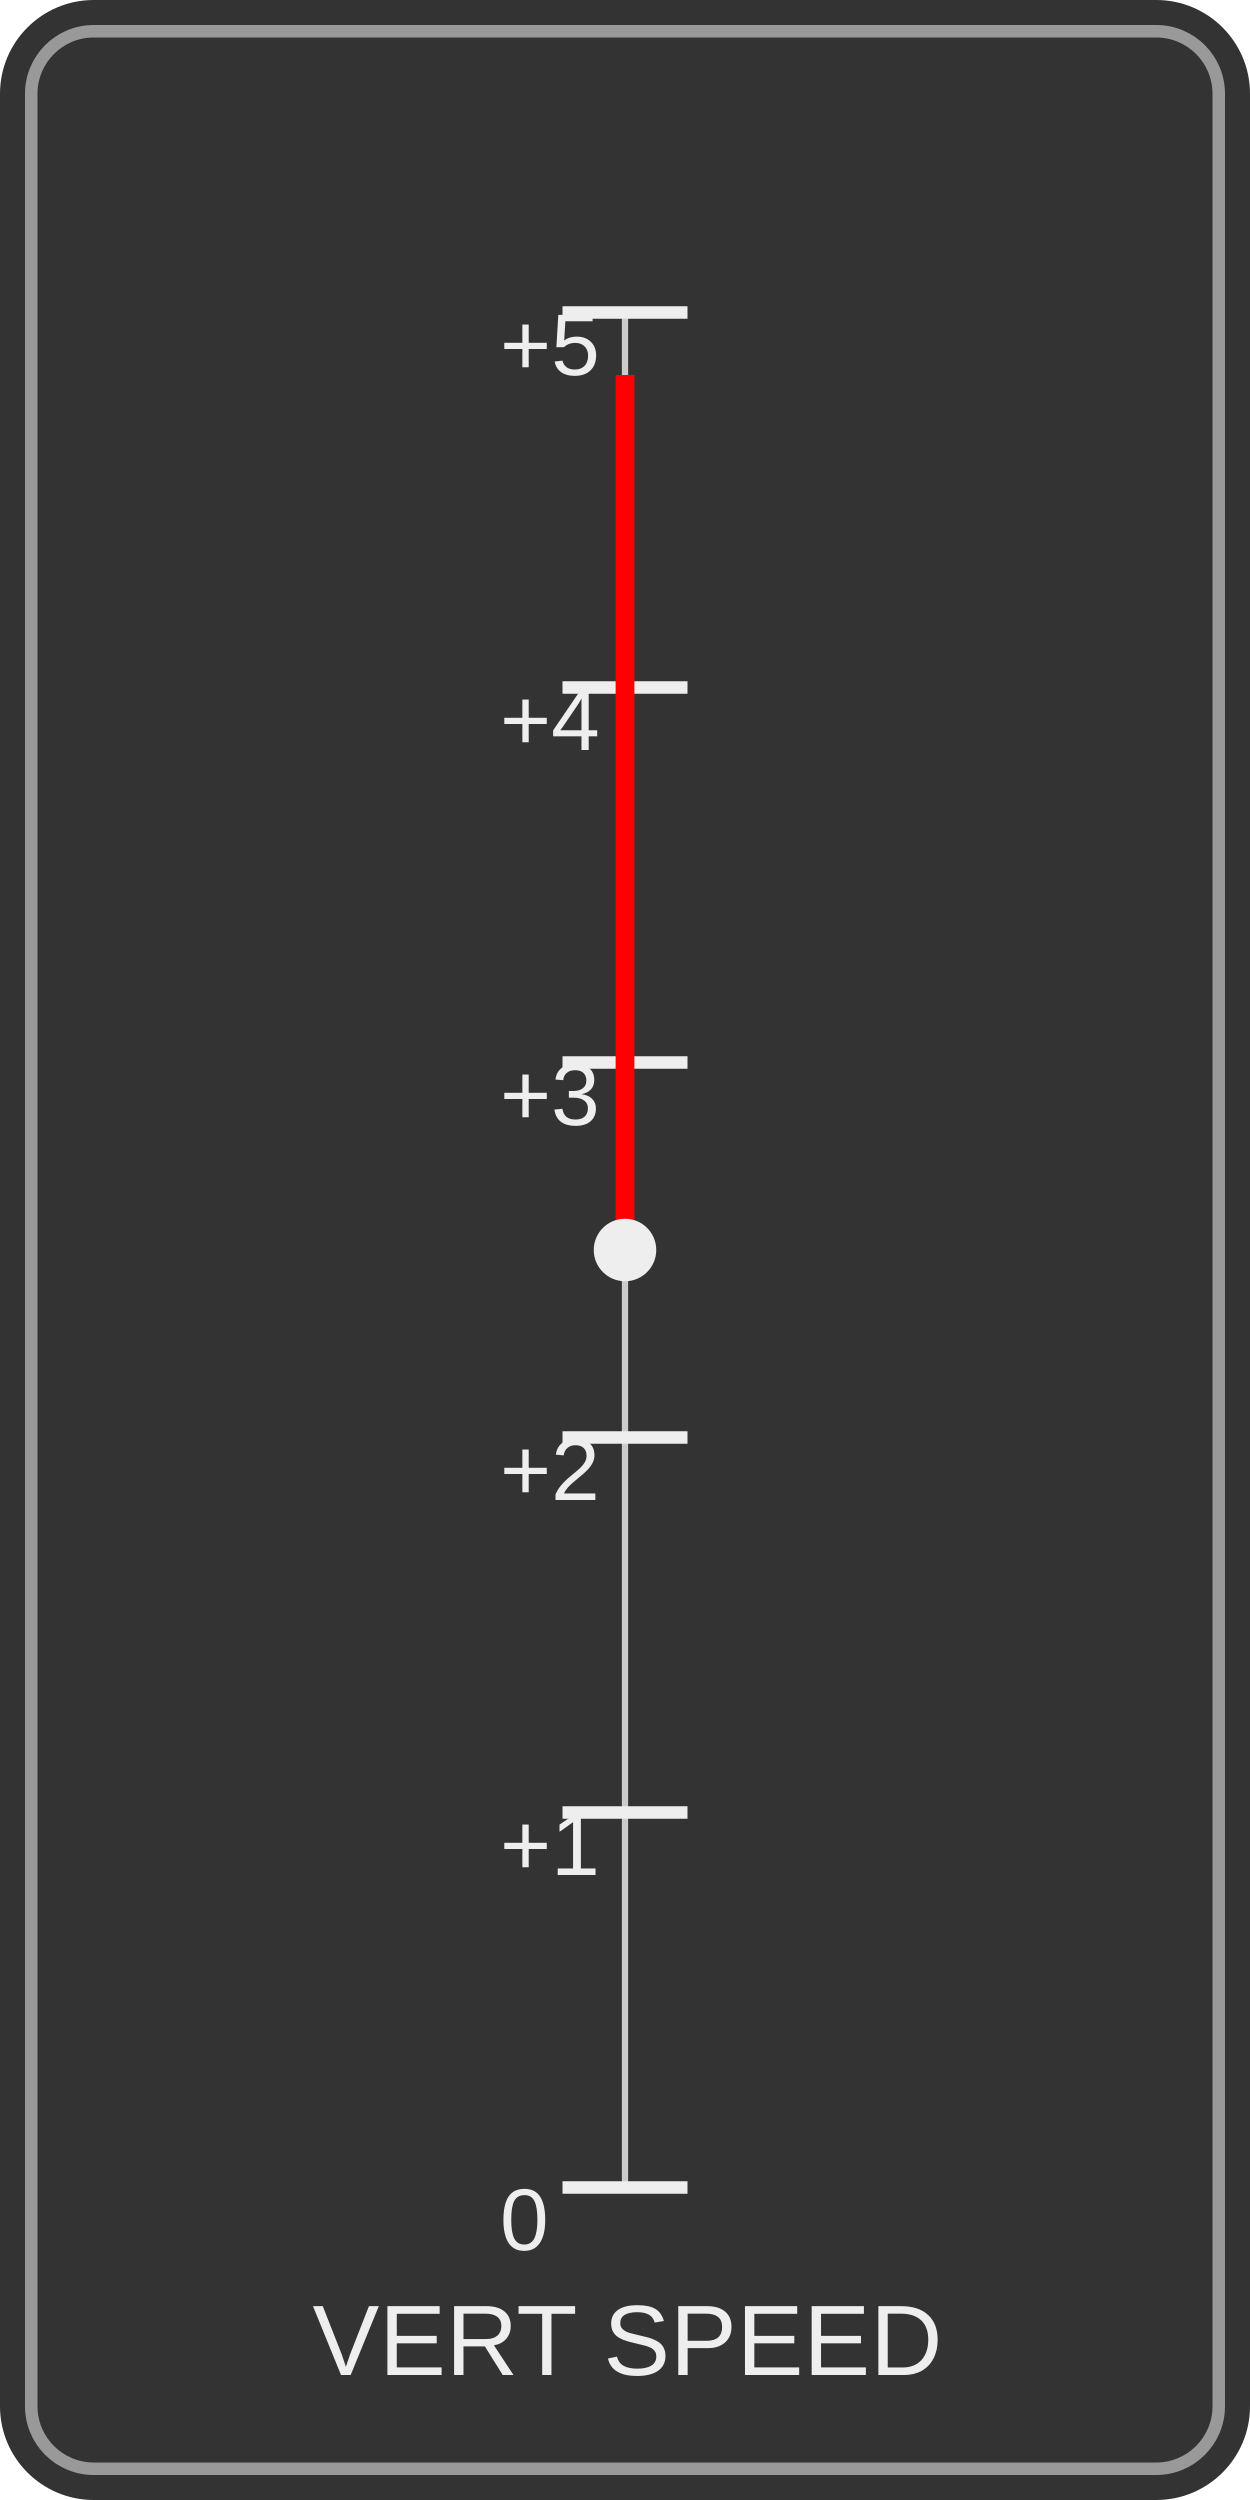
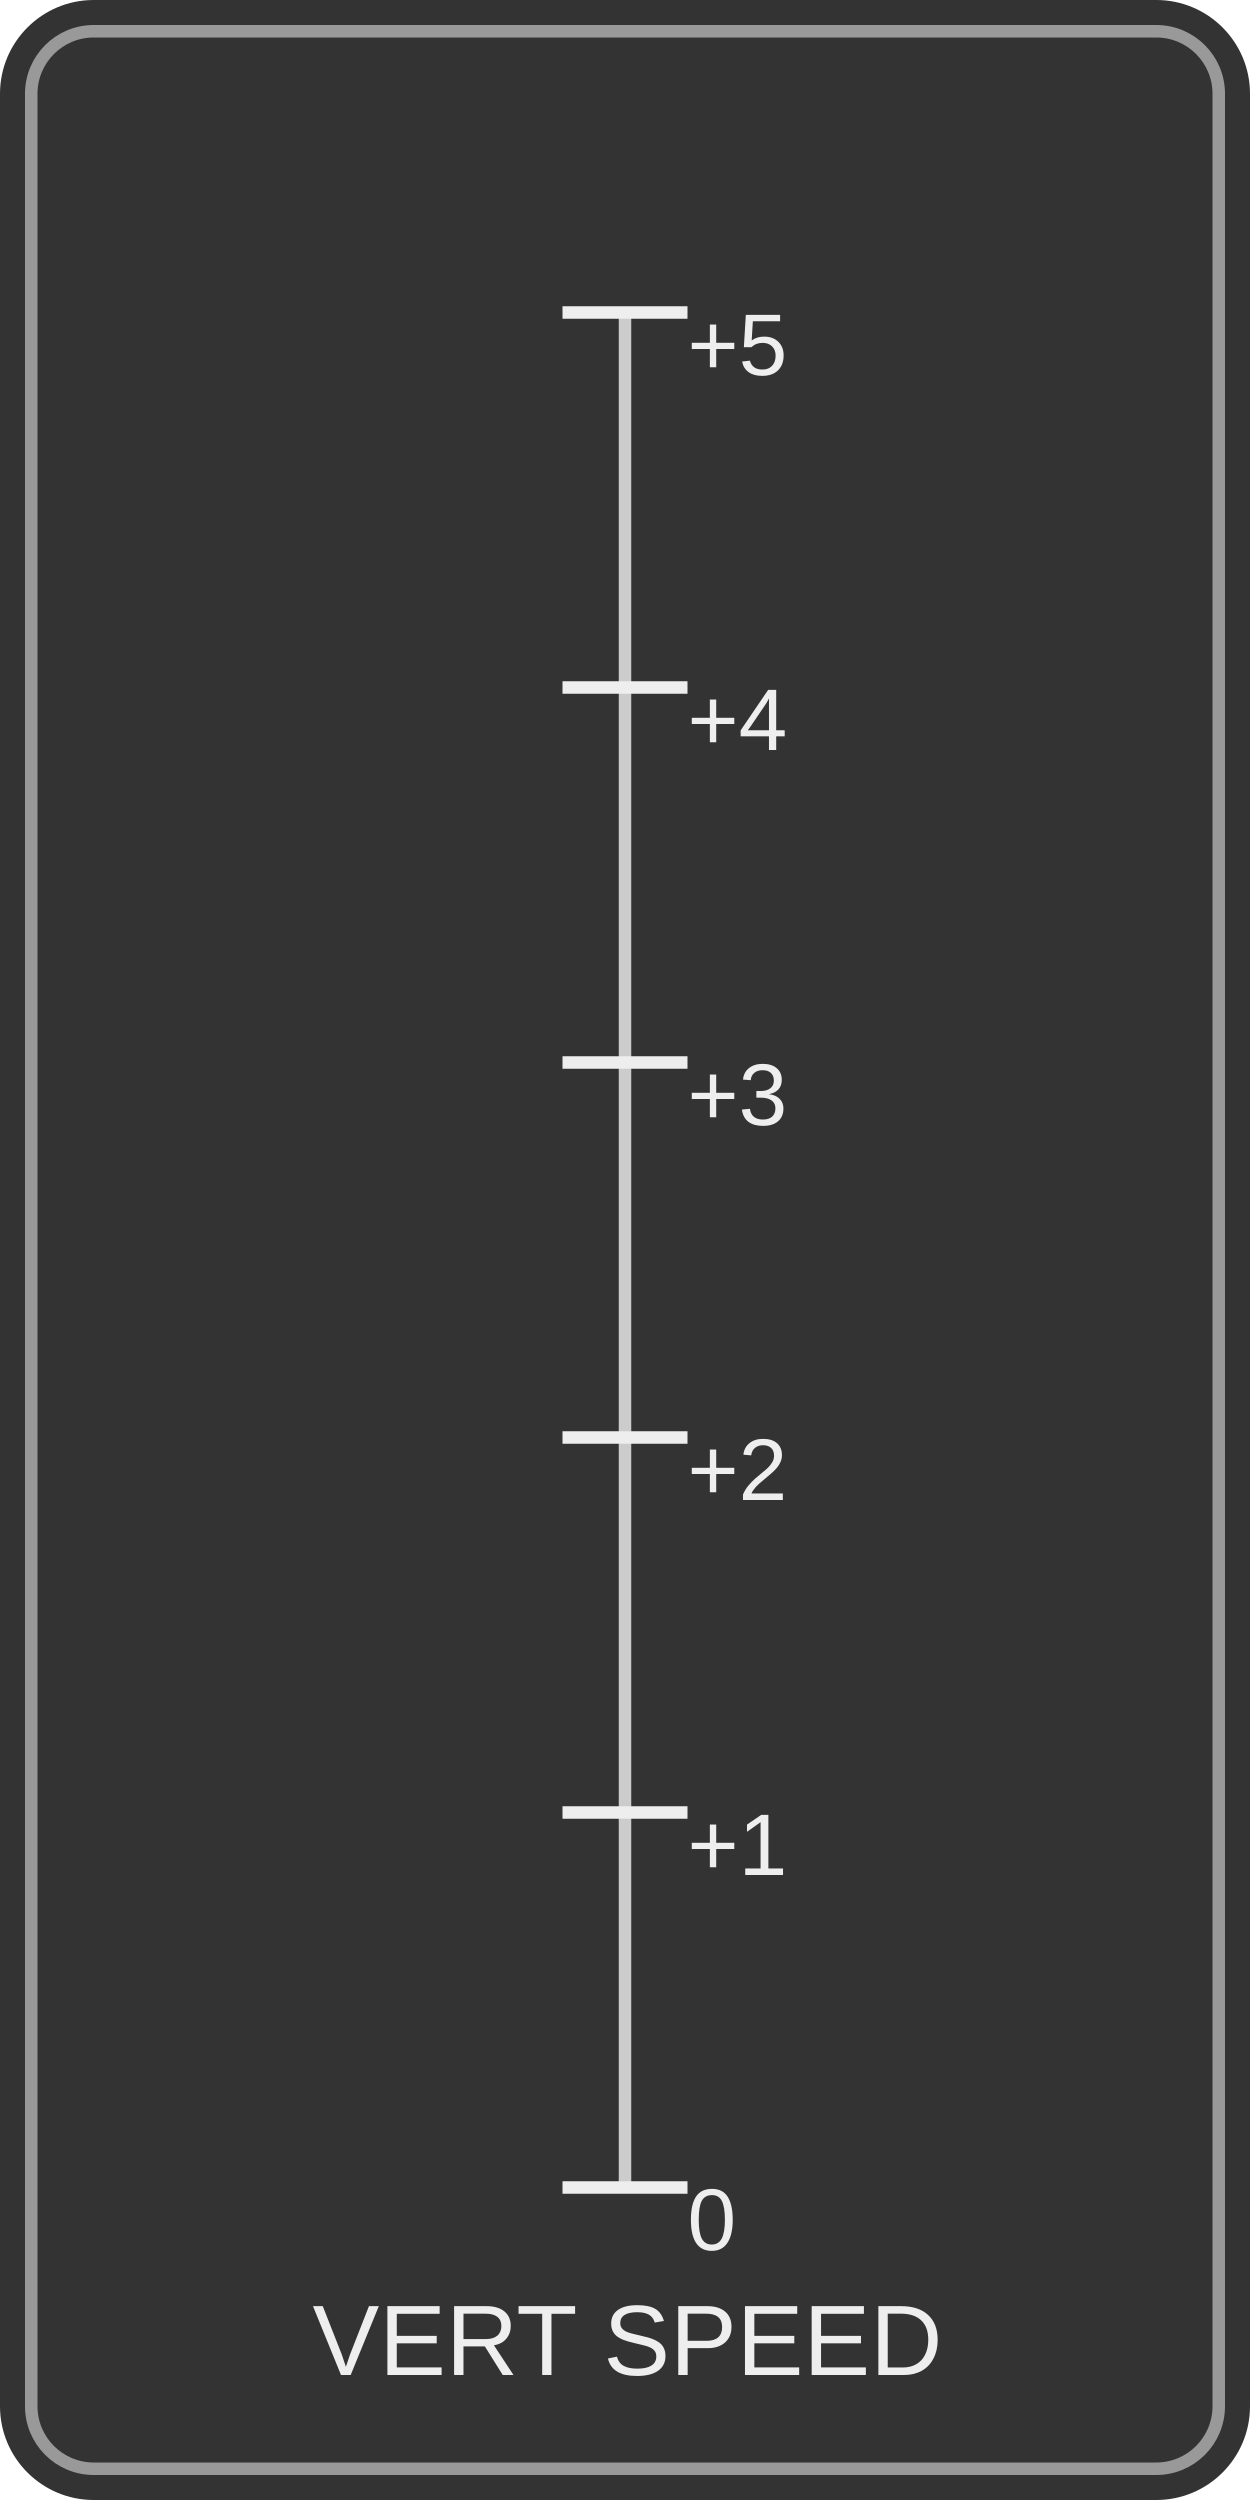
- <svg xmlns="http://www.w3.org/2000/svg" width="200" height="400" viewBox="0 0 200 400">
+ <svg xmlns="http://www.w3.org/2000/svg" id="verticalSpeedIndicator" width="200" height="400" viewBox="0 0 200 400">
  <rect x="0" y="0" width="200" height="400" fill="#333" rx="15" ry="15" />
  <rect x="5" y="5" width="190" height="390" fill="none" stroke="#999" stroke-width="2" rx="10" ry="10" />
-   <line x1="100" y1="50" x2="100" y2="350" stroke="#ccc" stroke-width="1" />
-   <text x="80" y="60" fill="#eee" font-family="Arial" font-size="14">+5</text>
-   <text x="80" y="120" fill="#eee" font-family="Arial" font-size="14">+4</text>
-   <text x="80" y="180" fill="#eee" font-family="Arial" font-size="14">+3</text>
-   <text x="80" y="240" fill="#eee" font-family="Arial" font-size="14">+2</text>
-   <text x="80" y="300" fill="#eee" font-family="Arial" font-size="14">+1</text>
-   <text x="80" y="360" fill="#eee" font-family="Arial" font-size="14">0</text>
+   <line x1="100" y1="50" x2="100" y2="350" stroke="#ccc" stroke-width="2" />
+   <text x="110" y="60" fill="#eee" font-family="Arial" font-size="14">+5</text>
+   <text x="110" y="120" fill="#eee" font-family="Arial" font-size="14">+4</text>
+   <text x="110" y="180" fill="#eee" font-family="Arial" font-size="14">+3</text>
+   <text x="110" y="240" fill="#eee" font-family="Arial" font-size="14">+2</text>
+   <text x="110" y="300" fill="#eee" font-family="Arial" font-size="14">+1</text>
+   <text x="110" y="360" fill="#eee" font-family="Arial" font-size="14">0</text>
+   <text x="110" y="420" fill="#eee" font-family="Arial" font-size="14">-1</text>
+   <text x="110" y="480" fill="#eee" font-family="Arial" font-size="14">-2</text>
+   <text x="110" y="540" fill="#eee" font-family="Arial" font-size="14">-3</text>
+   <text x="110" y="600" fill="#eee" font-family="Arial" font-size="14">-4</text>
+   <text x="110" y="660" fill="#eee" font-family="Arial" font-size="14">-5</text>
  <line x1="90" y1="50" x2="110" y2="50" stroke="#eee" stroke-width="2" />
  <line x1="90" y1="110" x2="110" y2="110" stroke="#eee" stroke-width="2" />
  <line x1="90" y1="170" x2="110" y2="170" stroke="#eee" stroke-width="2" />
  <line x1="90" y1="230" x2="110" y2="230" stroke="#eee" stroke-width="2" />
  <line x1="90" y1="290" x2="110" y2="290" stroke="#eee" stroke-width="2" />
  <line x1="90" y1="350" x2="110" y2="350" stroke="#eee" stroke-width="2" />
-   <line id="needle" x1="100" y1="200" x2="100" y2="60" stroke="red" stroke-width="3" />
-   <circle cx="100" cy="200" r="5" fill="#eee" />
  <text x="50" y="380" fill="#eee" font-family="Arial" font-size="16">VERT SPEED</text>
</svg>
